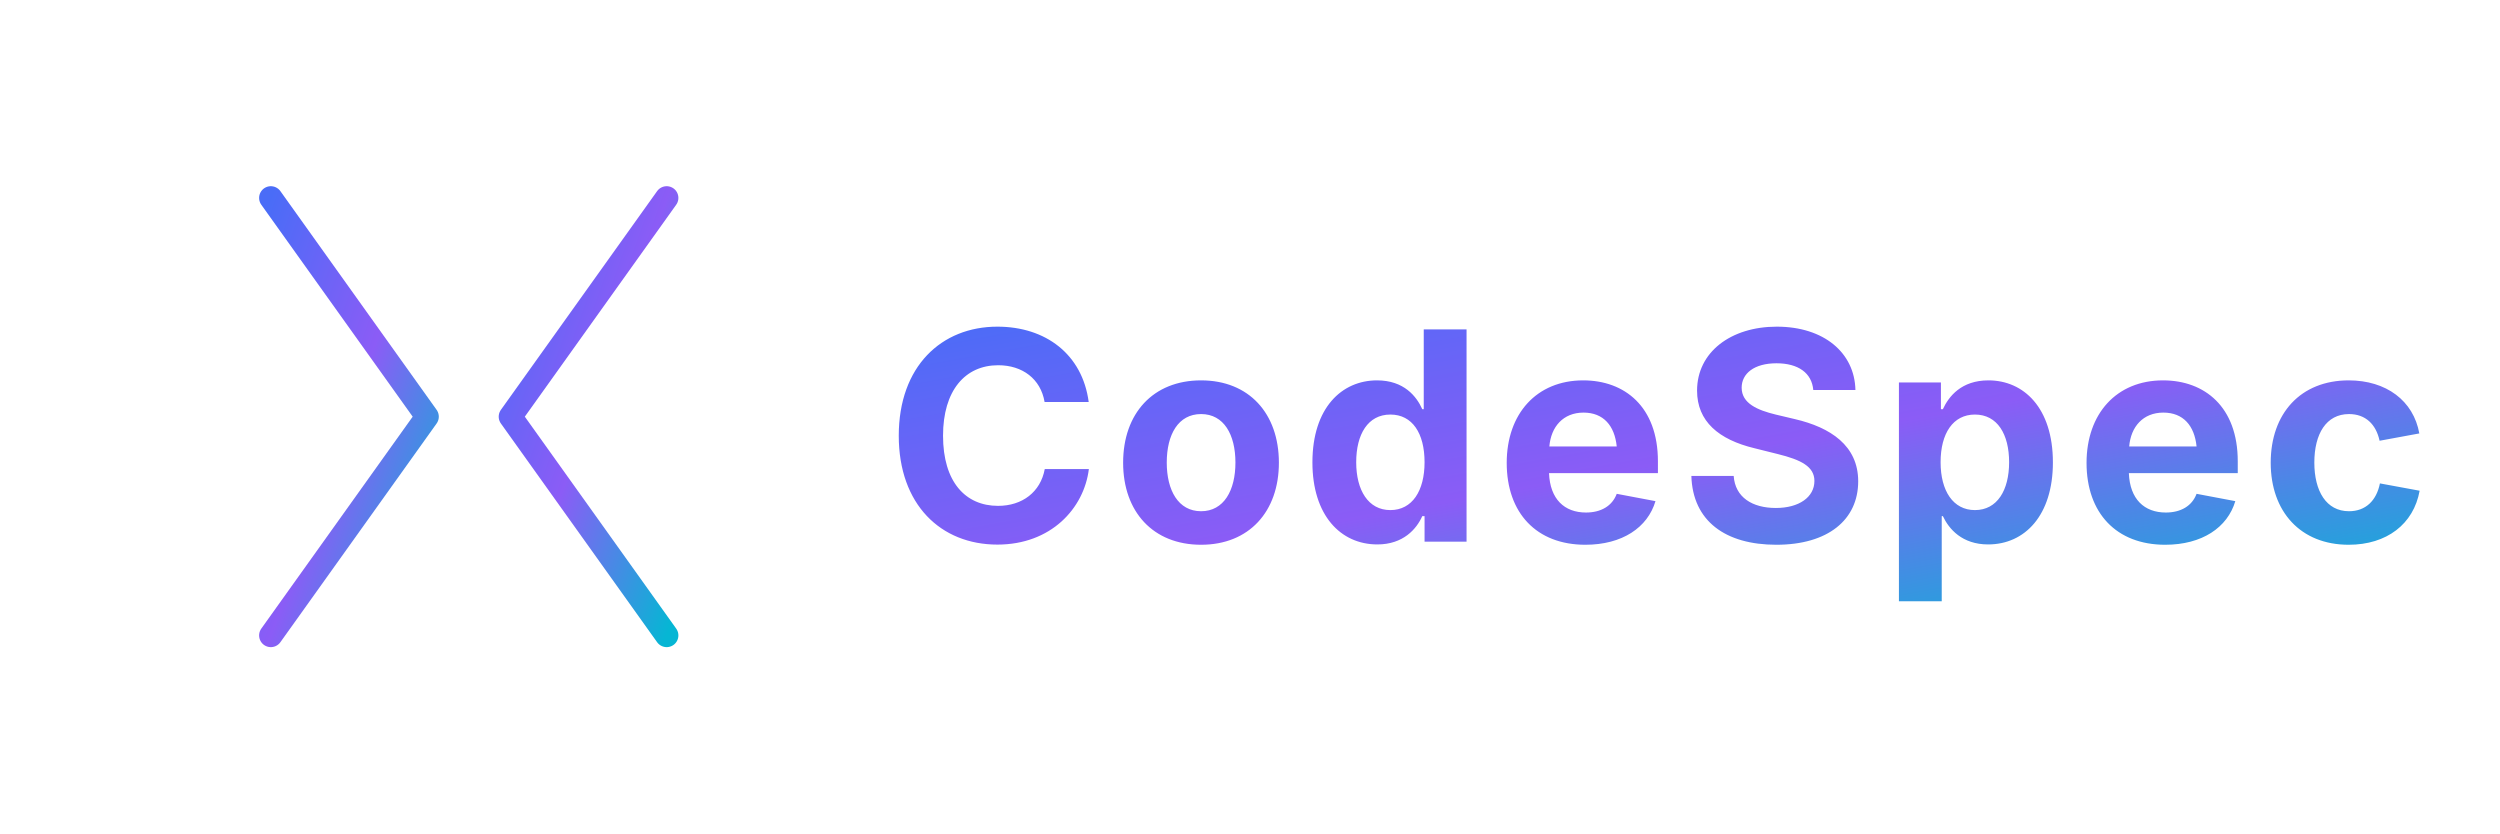
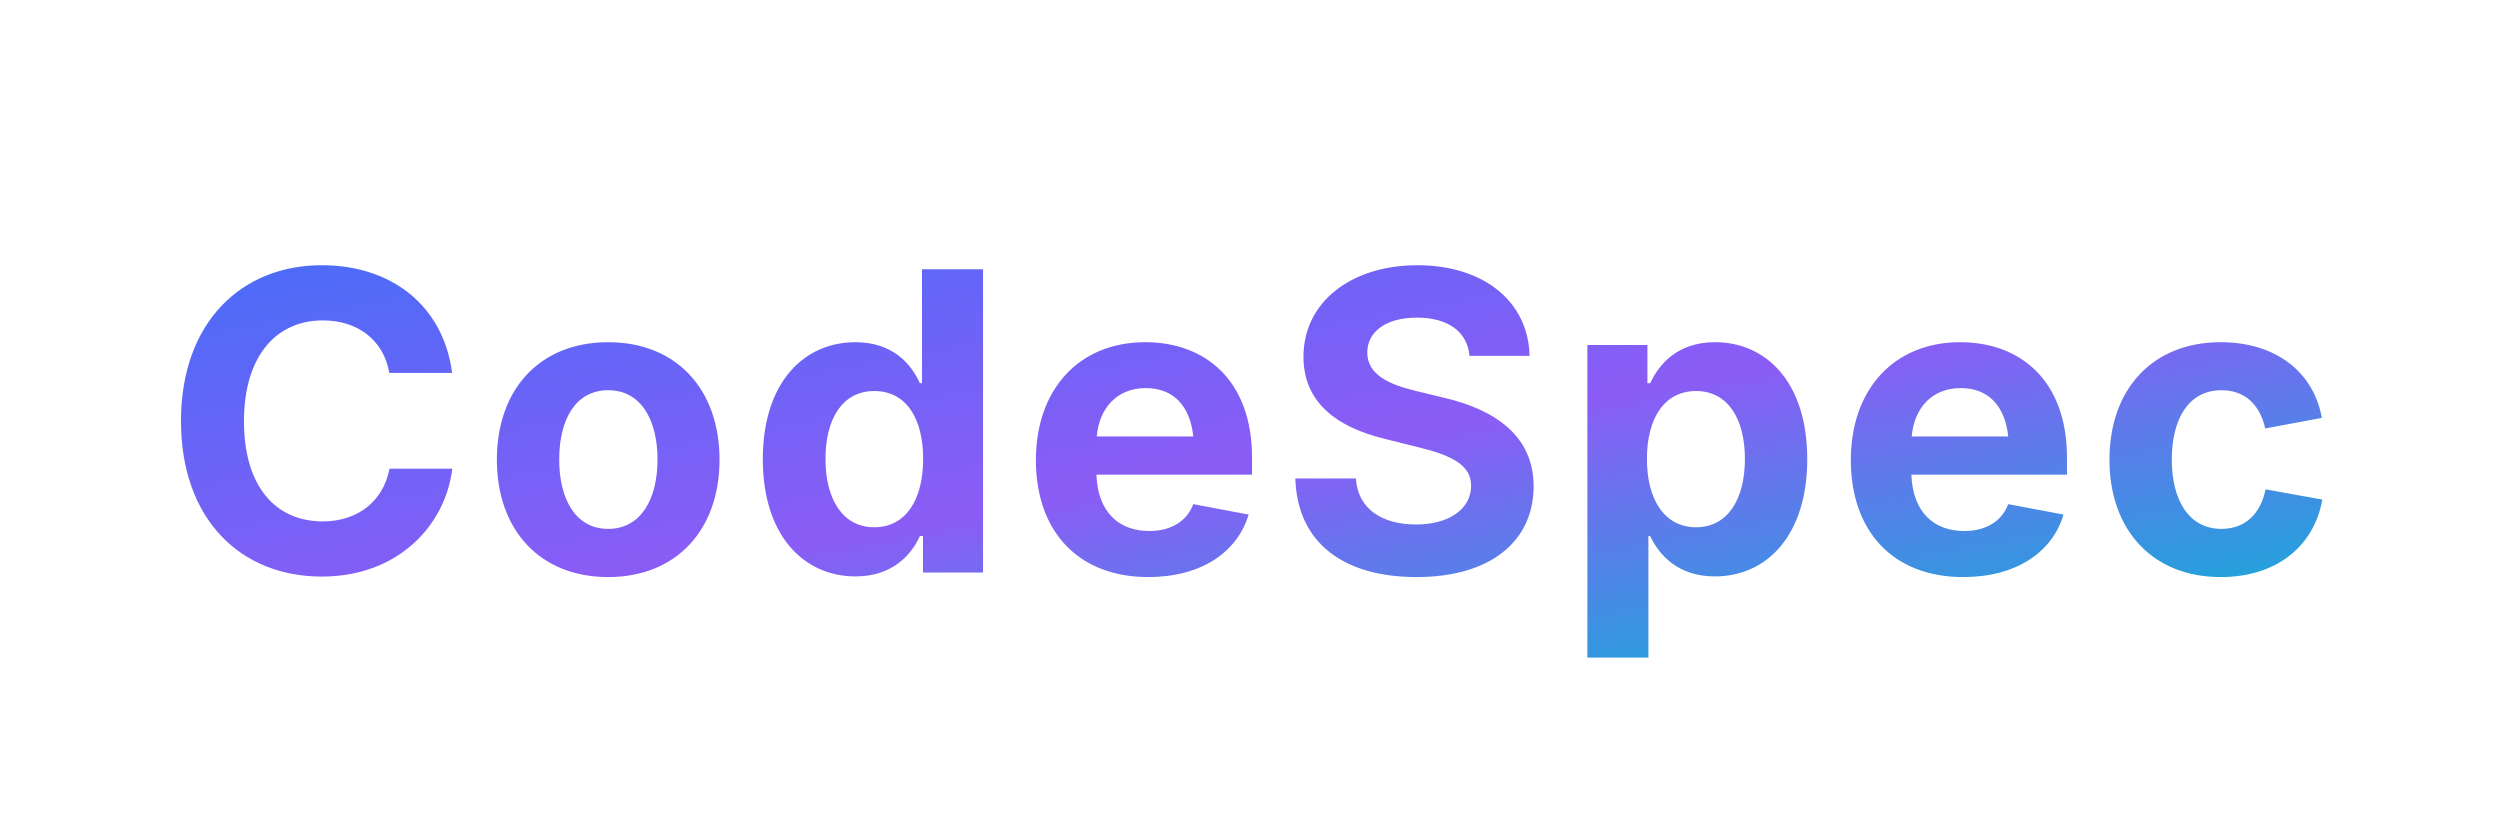
<svg xmlns="http://www.w3.org/2000/svg" viewBox="0 0 240 80" width="300" height="100">
  <defs>
    <linearGradient id="colorfulGradient" x1="0%" y1="0%" x2="100%" y2="100%">
      <stop offset="0%" stop-color="#4A6CF7" />
      <stop offset="50%" stop-color="#8B5CF6" />
      <stop offset="100%" stop-color="#06B6D4" />
    </linearGradient>
  </defs>
-   <g transform="translate(15, 10) scale(0.5)">
-     <polyline points="22,18 52,60 22,102" fill="none" stroke="url(#colorfulGradient)" stroke-width="4.5" stroke-linecap="round" stroke-linejoin="round" />
-     <polyline points="98,18 68,60 98,102" fill="none" stroke="url(#colorfulGradient)" stroke-width="4.5" stroke-linecap="round" stroke-linejoin="round" />
-     <line x1="44" y1="40" x2="76" y2="40" stroke="url(#colorfulGradient)" stroke-width="3.5" stroke-linecap="round" />
-     <line x1="40" y1="60" x2="80" y2="60" stroke="url(#colorfulGradient)" stroke-width="3.5" stroke-linecap="round" />
-     <line x1="44" y1="80" x2="76" y2="80" stroke="url(#colorfulGradient)" stroke-width="3.5" stroke-linecap="round" />
-   </g>
-   <text x="85" y="52" font-family="'Segoe UI', 'Inter', system-ui, sans-serif" font-weight="700" font-size="28" fill="url(#colorfulGradient)" letter-spacing="1">CodeSpec</text>
+   <text x="50%" y="50%" text-anchor="middle" dominant-baseline="middle" font-family="'Segoe UI', 'Inter', system-ui, sans-serif" font-weight="700" font-size="40" fill="url(#colorfulGradient)" letter-spacing="1" style="width:100%;height:100%;">CodeSpec</text>
</svg>
